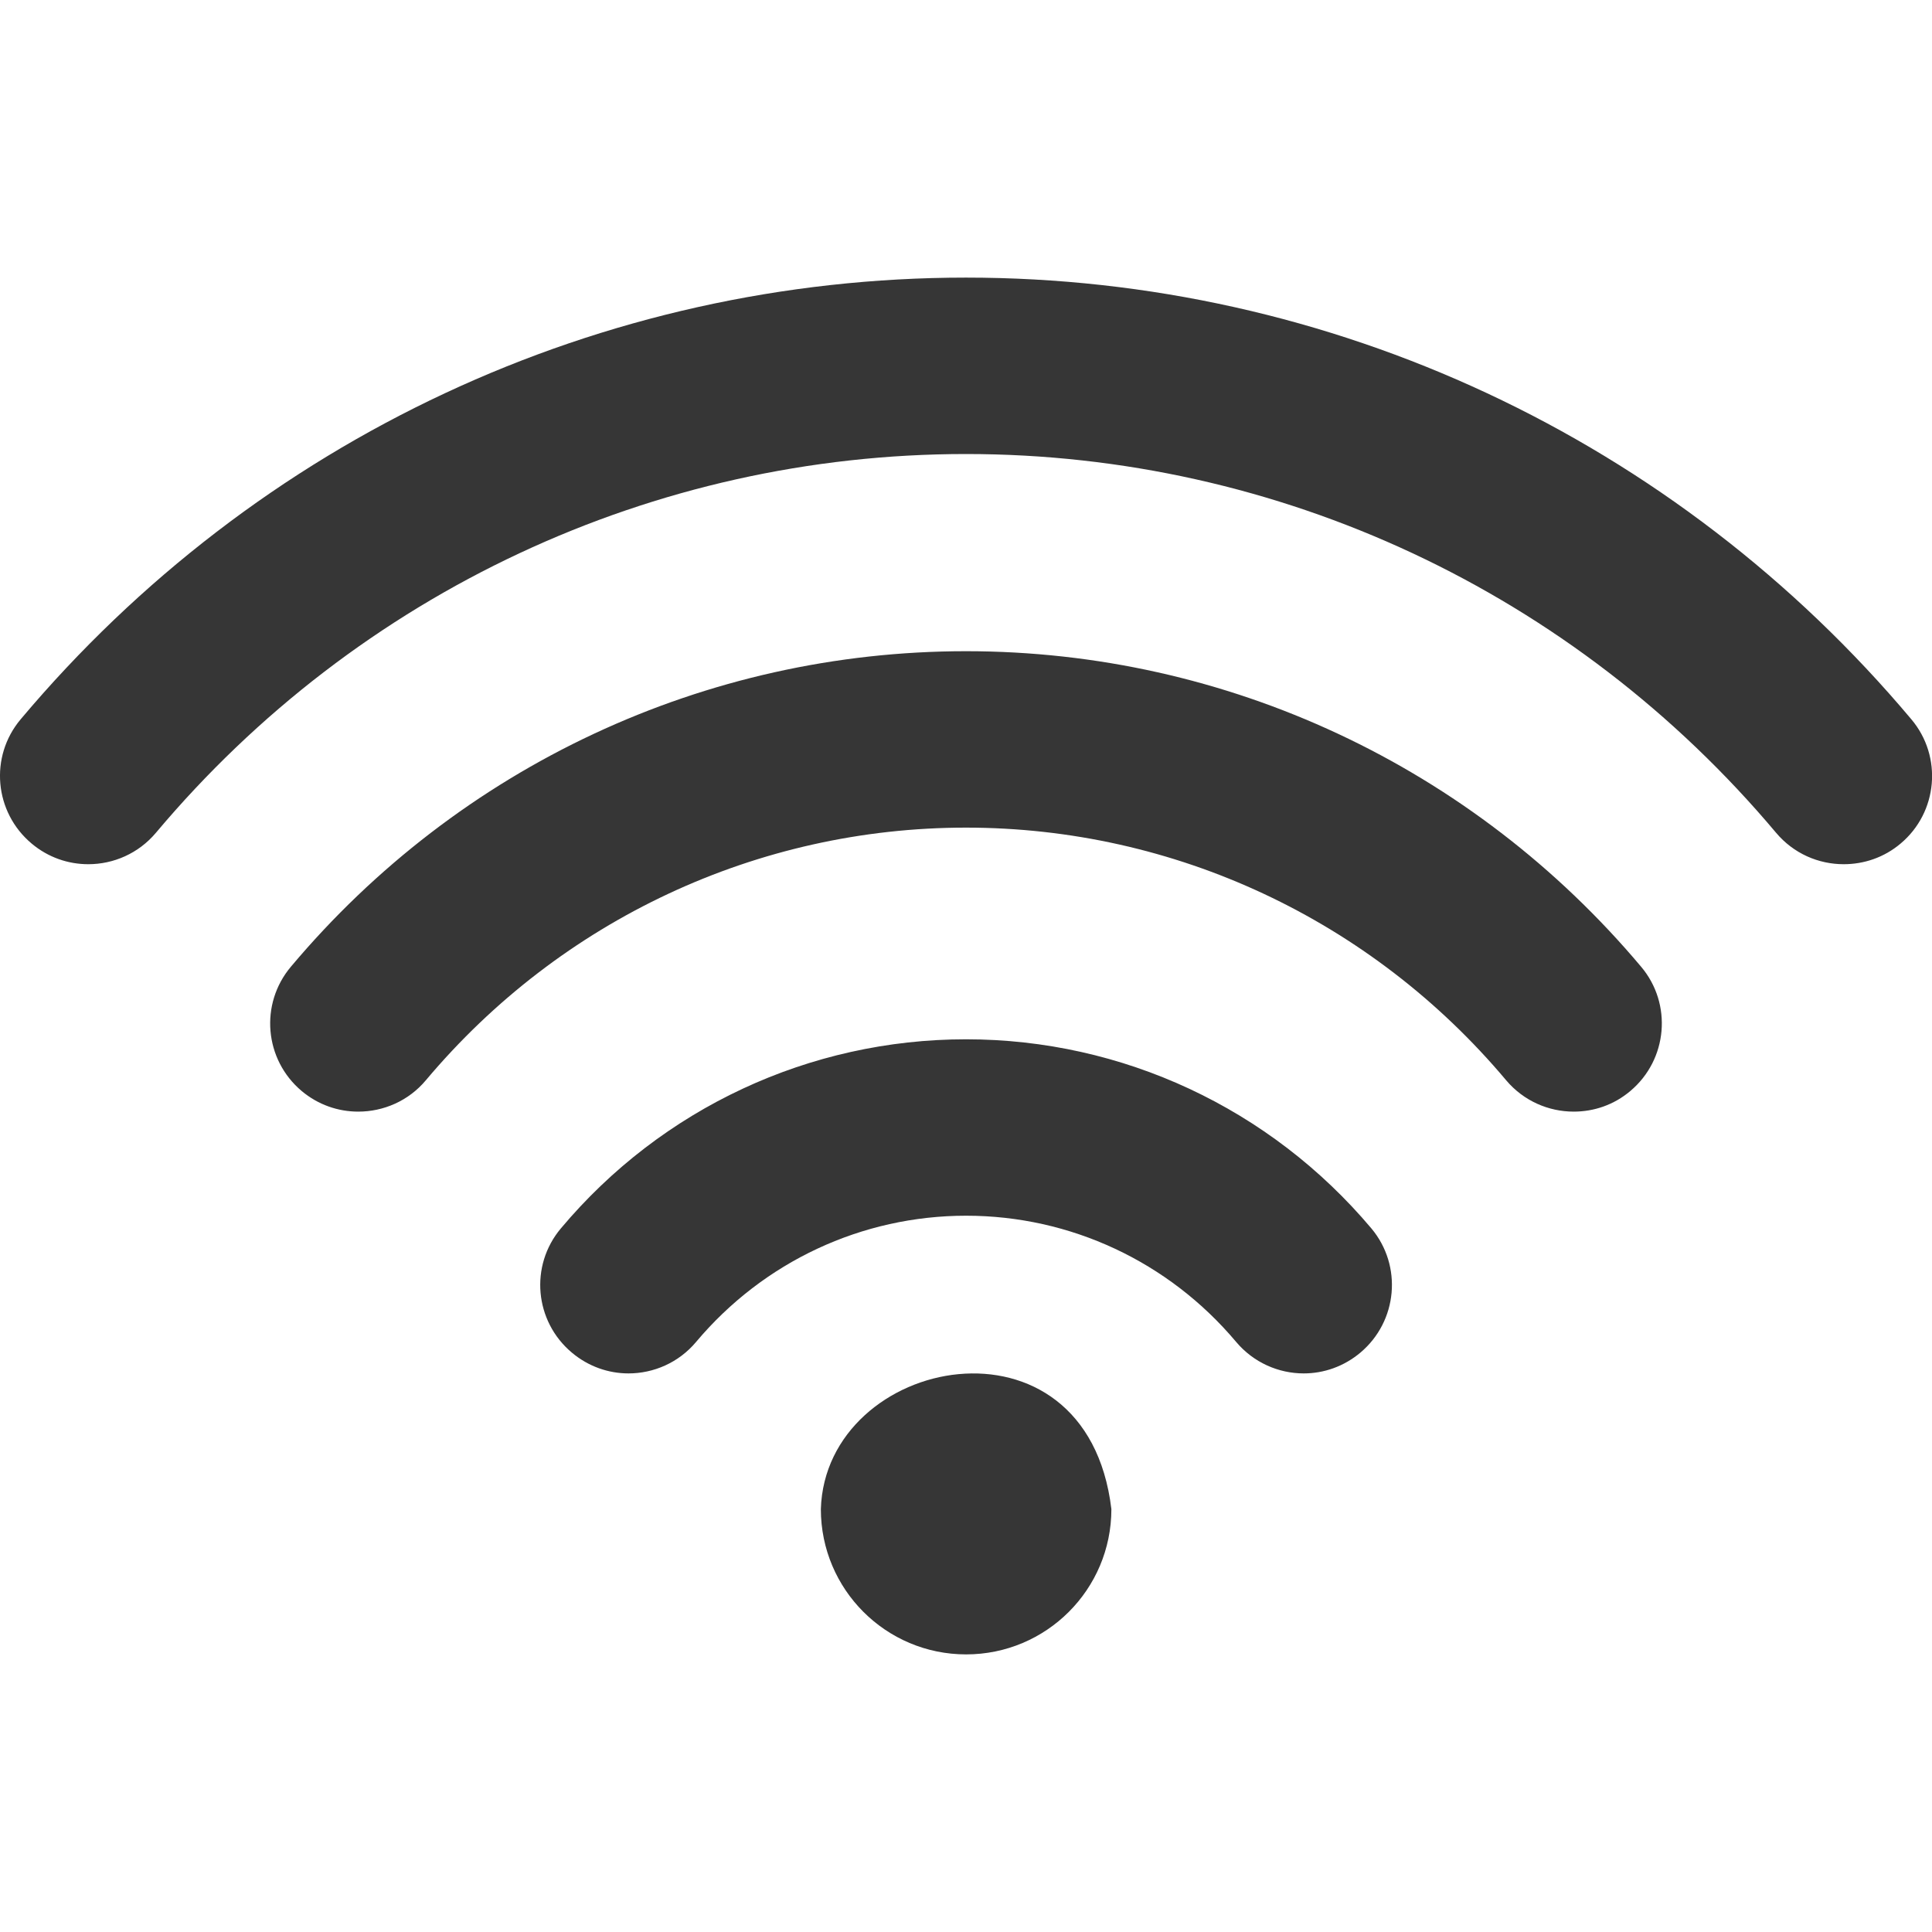
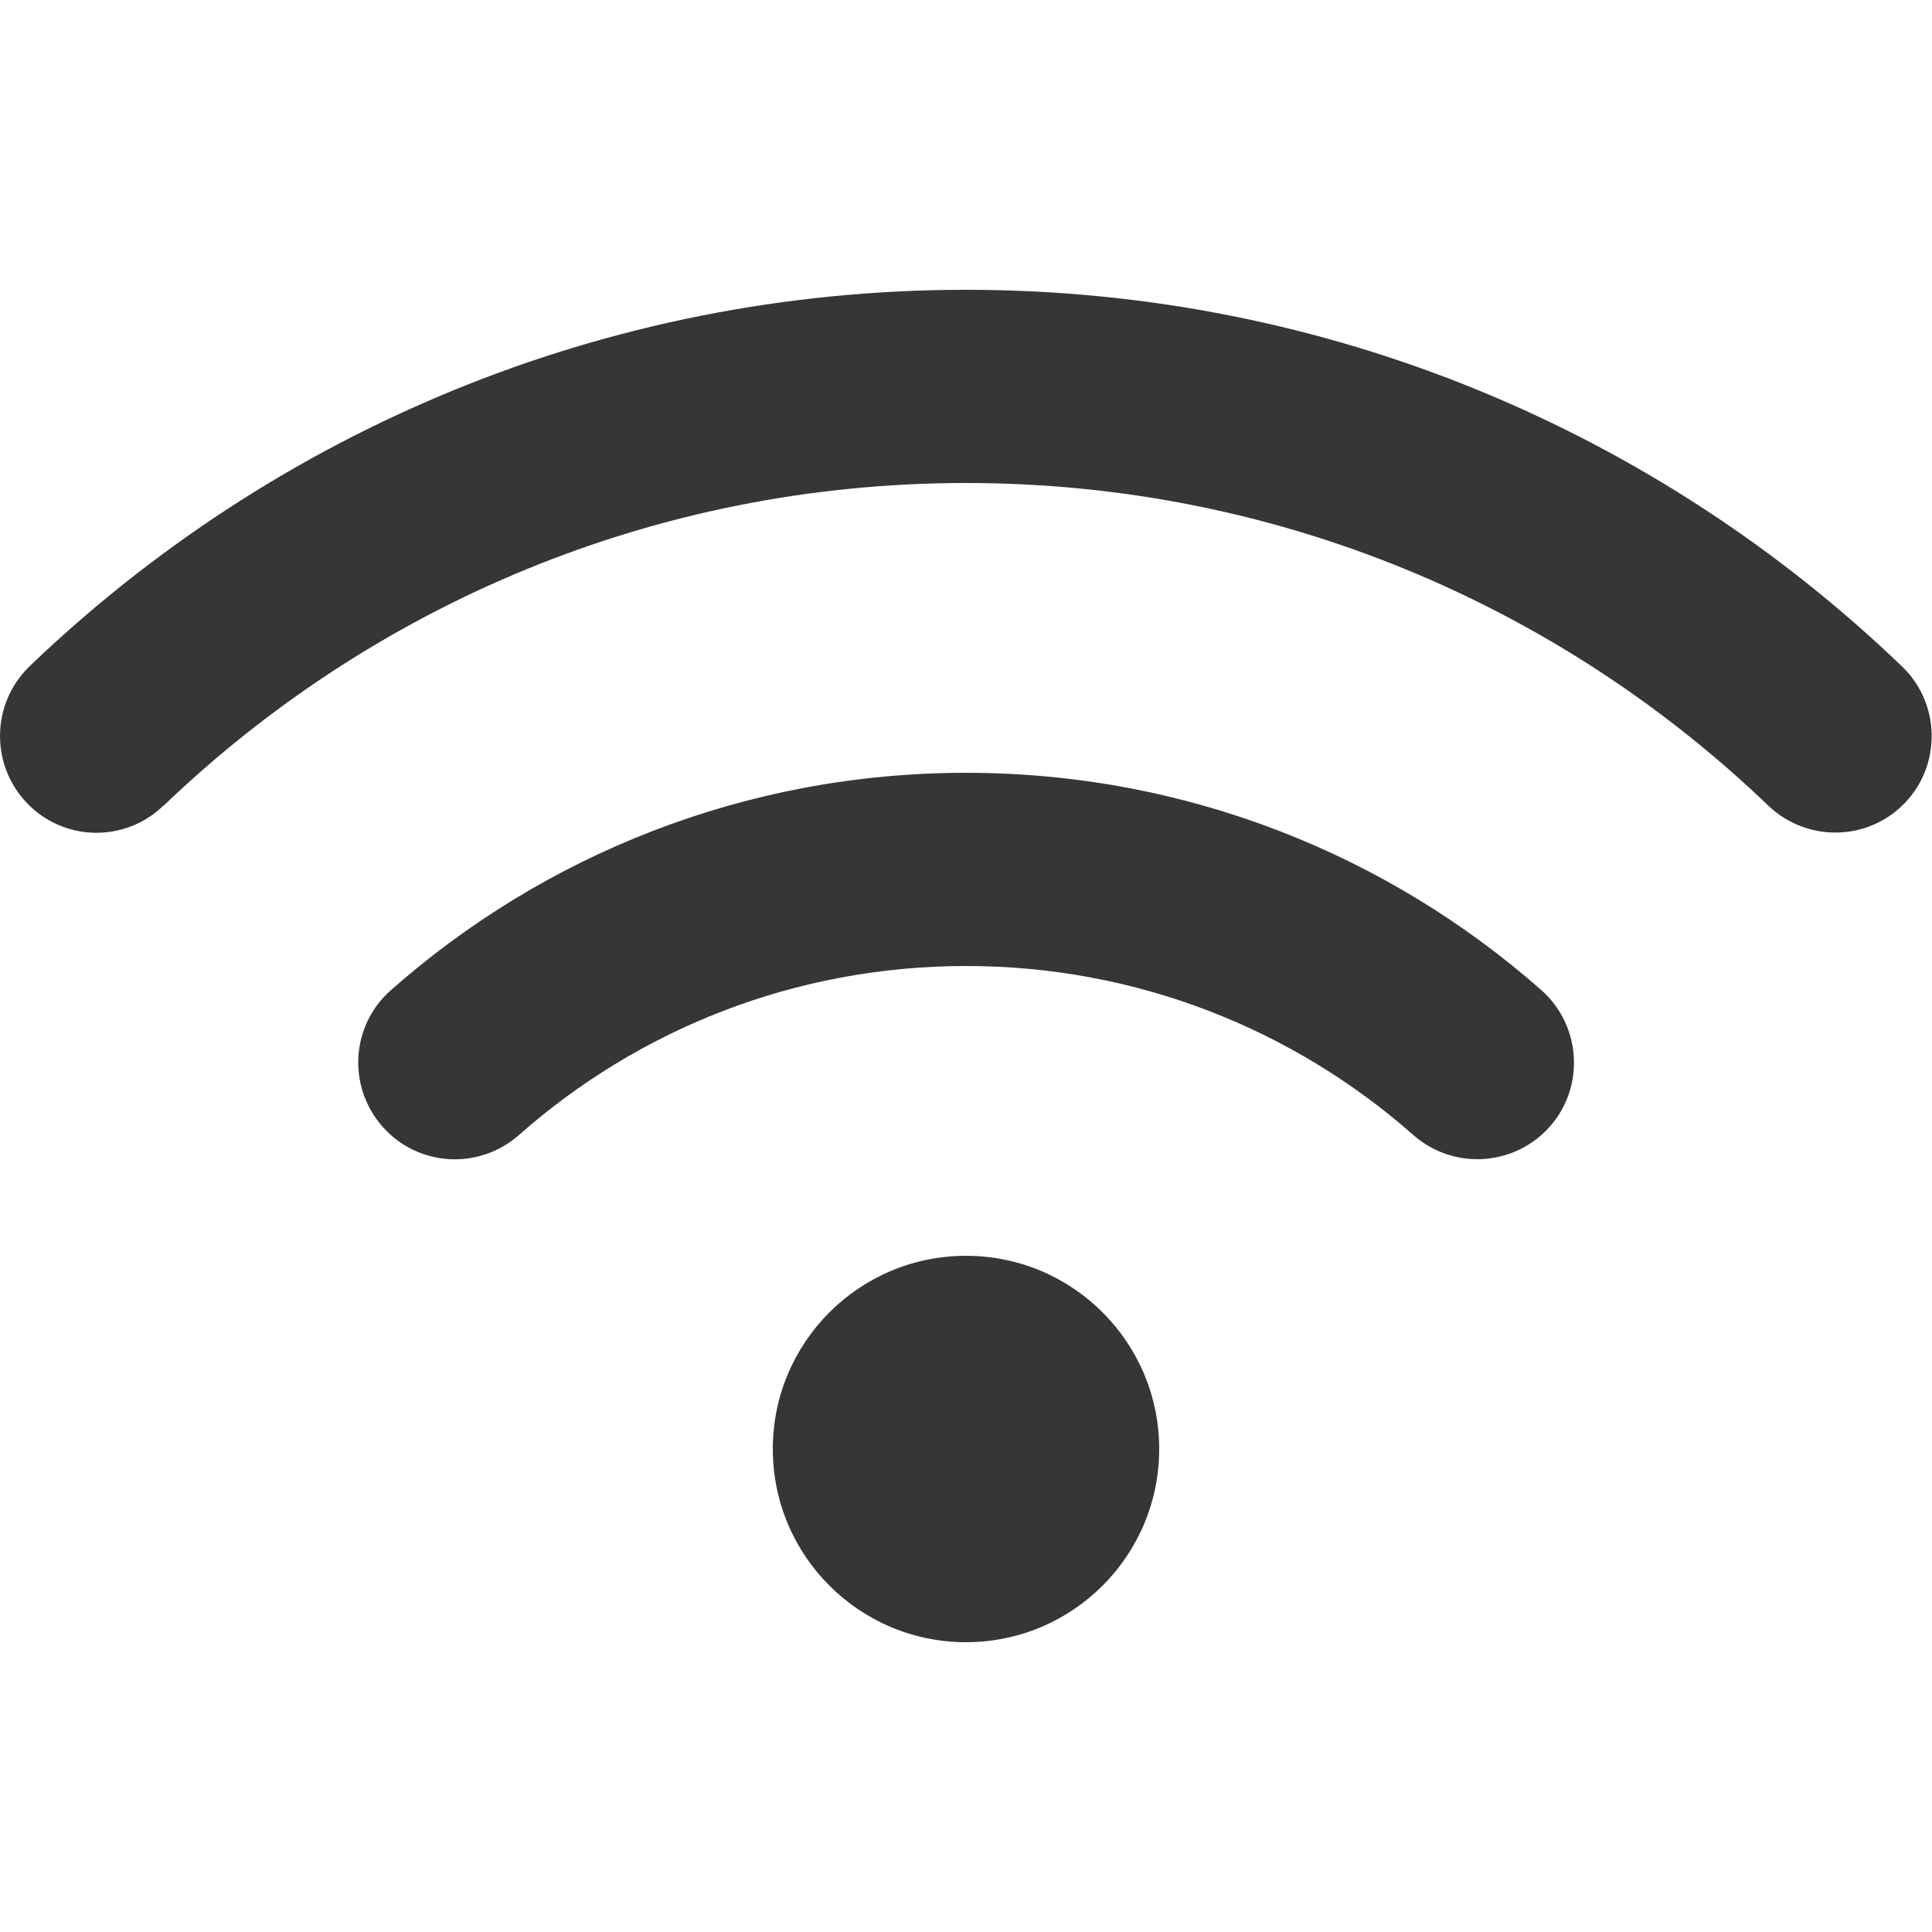
- <svg xmlns="http://www.w3.org/2000/svg" width="16" height="16" version="1.1" id="svg4">
-   <defs id="defs8" />
-   <path style="color:#363636;fill:currentColor;fill-opacity:1;stroke:none" class="ColorScheme-Text" d="m 8,2.299 c -3.021,0 -5.874,1.333 -7.829,3.658 -0.26,0.309 -0.219,0.769 0.091,1.029 0.137,0.115 0.303,0.171 0.469,0.171 0.208,0 0.415,-0.088 0.56,-0.26 1.675,-1.993 4.121,-3.137 6.709,-3.137 2.589,0 5.034,1.144 6.709,3.137 0.145,0.172 0.351,0.26 0.56,0.26 0.166,0 0.334,-0.055 0.471,-0.171 0.309,-0.259 0.349,-0.721 0.089,-1.029 C 13.875,3.632 11.021,2.299 8,2.299 Z m 0,3.094 c -2.158,0 -4.196,0.953 -5.591,2.613 -0.26,0.309 -0.22,0.769 0.089,1.029 0.137,0.115 0.303,0.171 0.469,0.171 0.208,0 0.416,-0.088 0.56,-0.26 1.117,-1.329 2.748,-2.092 4.473,-2.092 1.726,0 3.356,0.763 4.473,2.092 0.145,0.172 0.352,0.26 0.56,0.26 0.166,0 0.332,-0.055 0.469,-0.171 0.309,-0.26 0.349,-0.721 0.089,-1.029 -1.396,-1.66 -3.433,-2.613 -5.591,-2.613 z m 0,3.214 c -1.295,0 -2.519,0.57 -3.355,1.566 -0.26,0.309 -0.219,0.769 0.091,1.029 0.137,0.115 0.303,0.172 0.469,0.172 0.208,0 0.416,-0.089 0.56,-0.261 0.559,-0.665 1.373,-1.045 2.236,-1.045 0.863,0 1.677,0.38 2.236,1.045 0.145,0.172 0.352,0.261 0.56,0.261 0.166,0 0.332,-0.057 0.469,-0.172 0.309,-0.26 0.35,-0.72 0.091,-1.029 C 10.519,9.178 9.295,8.607 8,8.607 Z m -0.062,2.773 c -0.571,0.054 -1.121,0.482 -1.14,1.118 0,0.664 0.538,1.203 1.203,1.203 0.664,0 1.203,-0.538 1.203,-1.203 -0.102,-0.854 -0.694,-1.172 -1.265,-1.118 z" id="path4" />
+ <svg xmlns="http://www.w3.org/2000/svg" width="16" height="16" viewBox="0 -64 640 640">
+   <path style="color:#363636;fill:currentColor;fill-opacity:1;stroke:none" class="ColorScheme-Text" d="M54.2 202.9C123.2 136.7 216.8 96 320 96s196.8 40.7 265.8 106.9c12.8 12.2 33 11.8 45.2-.9s11.8-33-.9-45.2C549.7 79.5 440.4 32 320 32S90.3 79.5 9.8 156.7C-2.9 169-3.3 189.2 8.9 202s32.5 13.2 45.2.9zM320 256c56.8 0 108.6 21.1 148.2 56c13.3 11.7 33.5 10.4 45.2-2.8s10.4-33.5-2.8-45.2C459.8 219.2 393 192 320 192s-139.8 27.2-190.5 72c-13.3 11.7-14.5 31.9-2.8 45.2s31.9 14.5 45.2 2.8c39.5-34.9 91.3-56 148.2-56zM384 416a64 64 0 1 0-128 0a64 64 0 1 0 128 0z" />
</svg>
